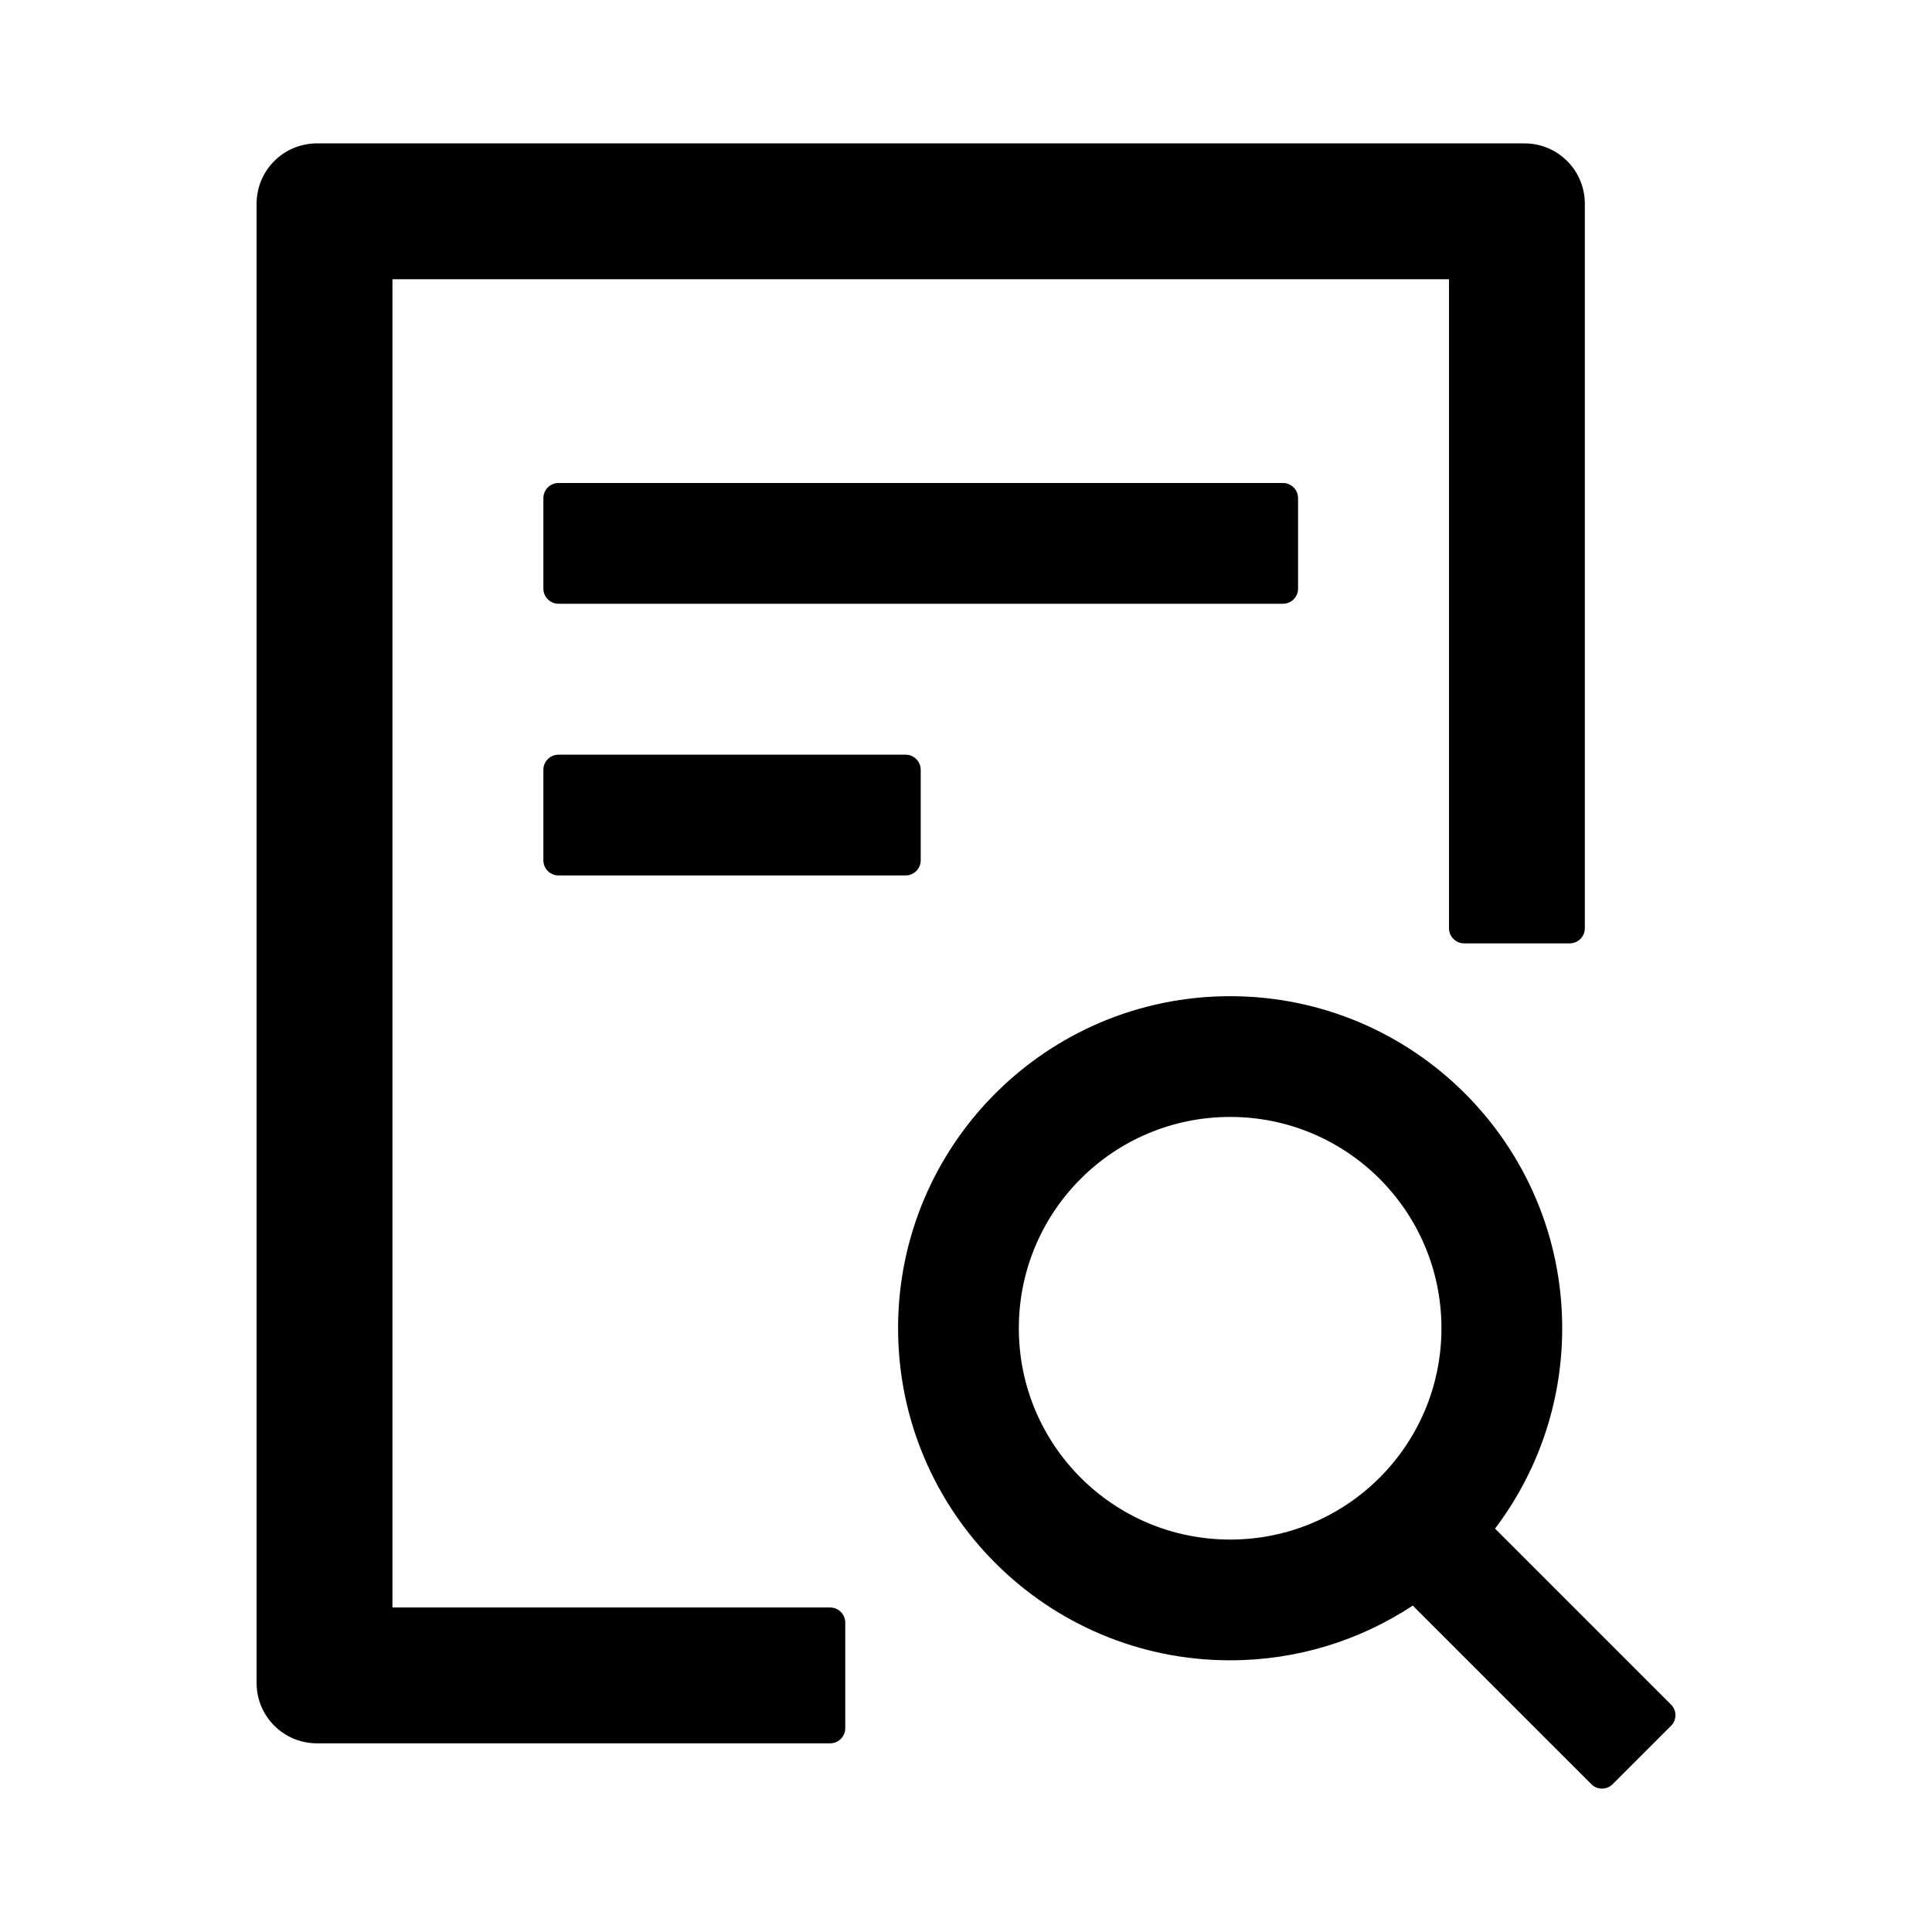
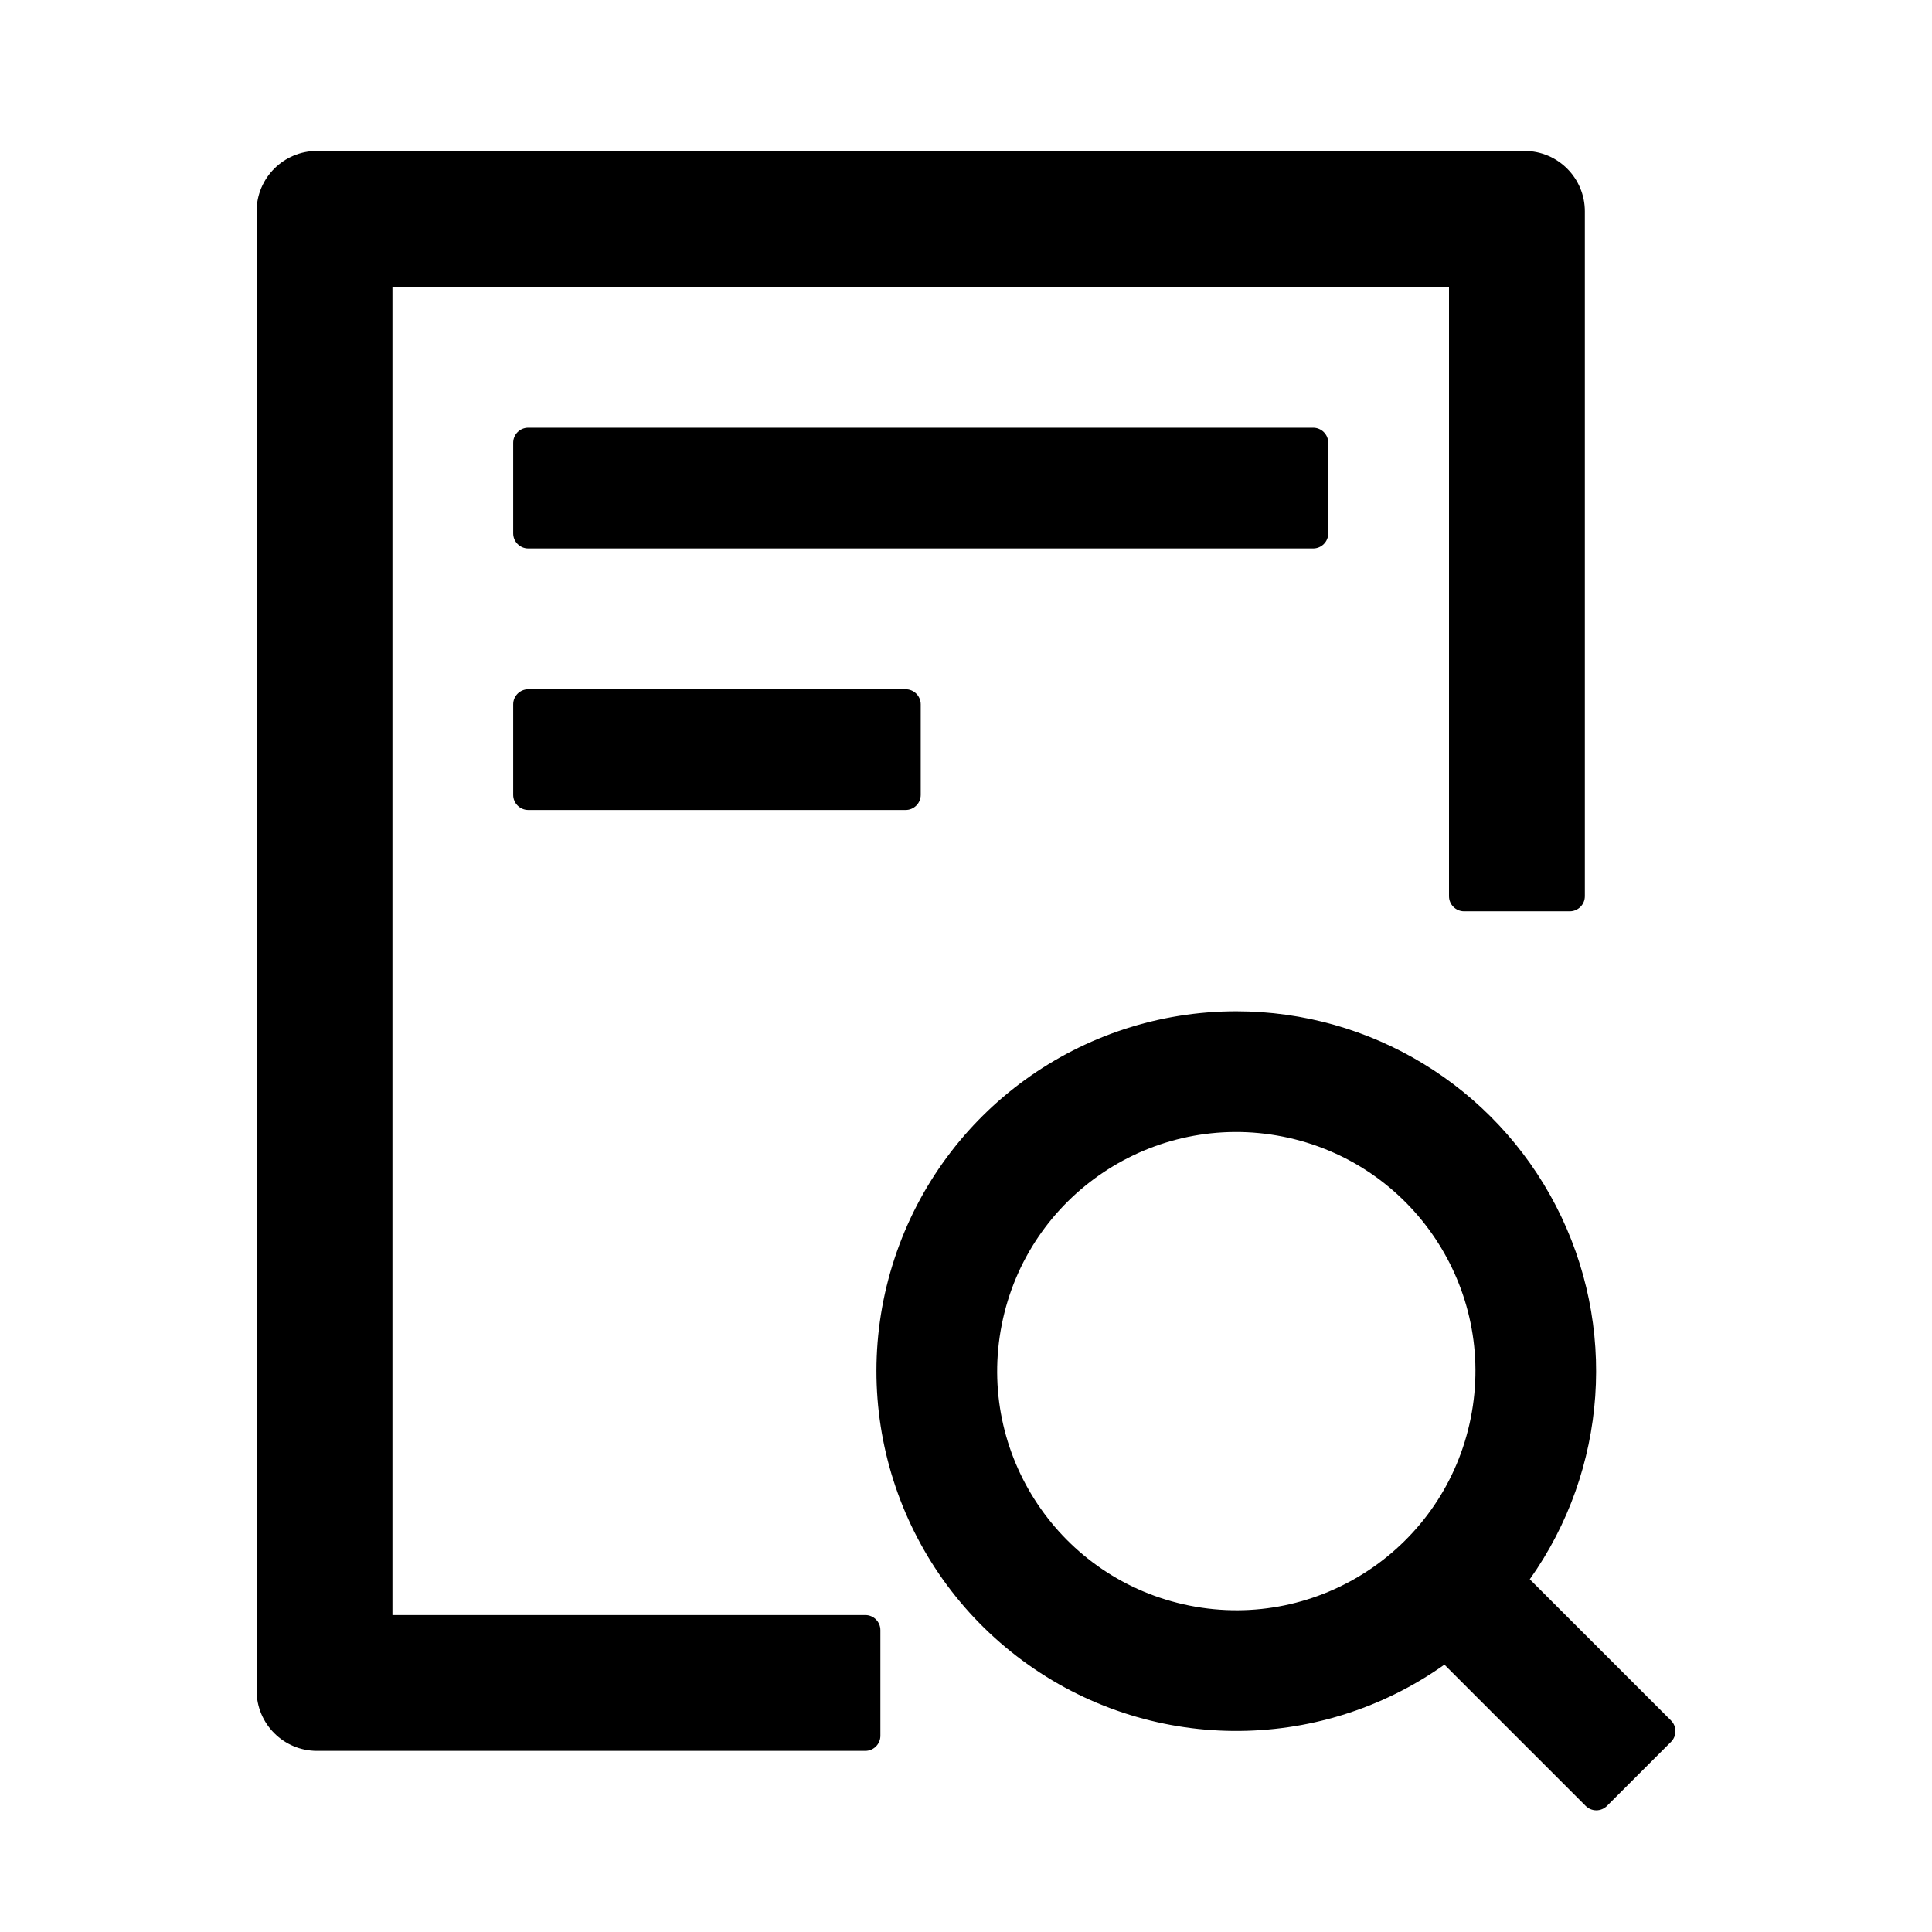
- <svg xmlns="http://www.w3.org/2000/svg" class="icon" viewBox="0 0 1024 1024">
-   <path d="M688 312v-48c0-4.4-3.6-8-8-8H296c-4.4 0-8 3.6-8 8v48c0 4.4 3.6 8 8 8h384c4.4 0 8-3.6 8-8zm-392 88c-4.4 0-8 3.6-8 8v48c0 4.4 3.6 8 8 8h184c4.4 0 8-3.6 8-8v-48c0-4.4-3.6-8-8-8H296zm144 452H208V148h560v344c0 4.4 3.6 8 8 8h56c4.4 0 8-3.6 8-8V108c0-17.7-14.3-32-32-32H168c-17.7 0-32 14.3-32 32v784c0 17.7 14.3 32 32 32h272c4.4 0 8-3.6 8-8v-56c0-4.4-3.6-8-8-8zm445.7 51.5l-93.3-93.3C814.7 780.7 828 743.9 828 704c0-97.2-78.8-176-176-176s-176 78.8-176 176 78.8 176 176 176c35.8 0 69-10.7 96.8-29l94.7 94.7c1.6 1.6 3.6 2.3 5.6 2.3s4.1-.8 5.6-2.3l31-31a7.9 7.9 0 0 0 0-11.2zM652 816c-61.9 0-112-50.1-112-112s50.1-112 112-112 112 50.1 112 112-50.1 112-112 112z" />
+ <svg xmlns="http://www.w3.org/2000/svg" t="1679040816959" class="icon" viewBox="0 0 1024 1024" version="1.1" p-id="2260" width="200" height="200">
+   <path d="M655.232 536a190.72 190.72 0 0 1 155.584 301.056l74.88 74.88a8 8 0 0 1 0 11.264l-33.92 33.92a8 8 0 0 1-11.392 0l-74.816-74.816A190.72 190.72 0 1 1 655.232 536zM808 80a32 32 0 0 1 32 32v363.008a8 8 0 0 1-8 8h-56a8 8 0 0 1-8-8V152H208v704h250.624c4.416 0 8 3.584 8 8v56a8 8 0 0 1-8 8H168a32 32 0 0 1-32-32V112a32 32 0 0 1 32-32zM680 602.432a126.72 126.72 0 1 0-49.472 248.576A126.72 126.72 0 0 0 680 602.432z m-200-237.12c4.416 0 8 3.584 8 8v48a8 8 0 0 1-8 8H280a8 8 0 0 1-8-8v-48c0-4.416 3.584-8 8-8z m216-138.624c4.416 0 8 3.584 8 8v48a8 8 0 0 1-8 8H280a8 8 0 0 1-8-8v-48c0-4.48 3.584-8 8-8z" p-id="2261" />
</svg>
